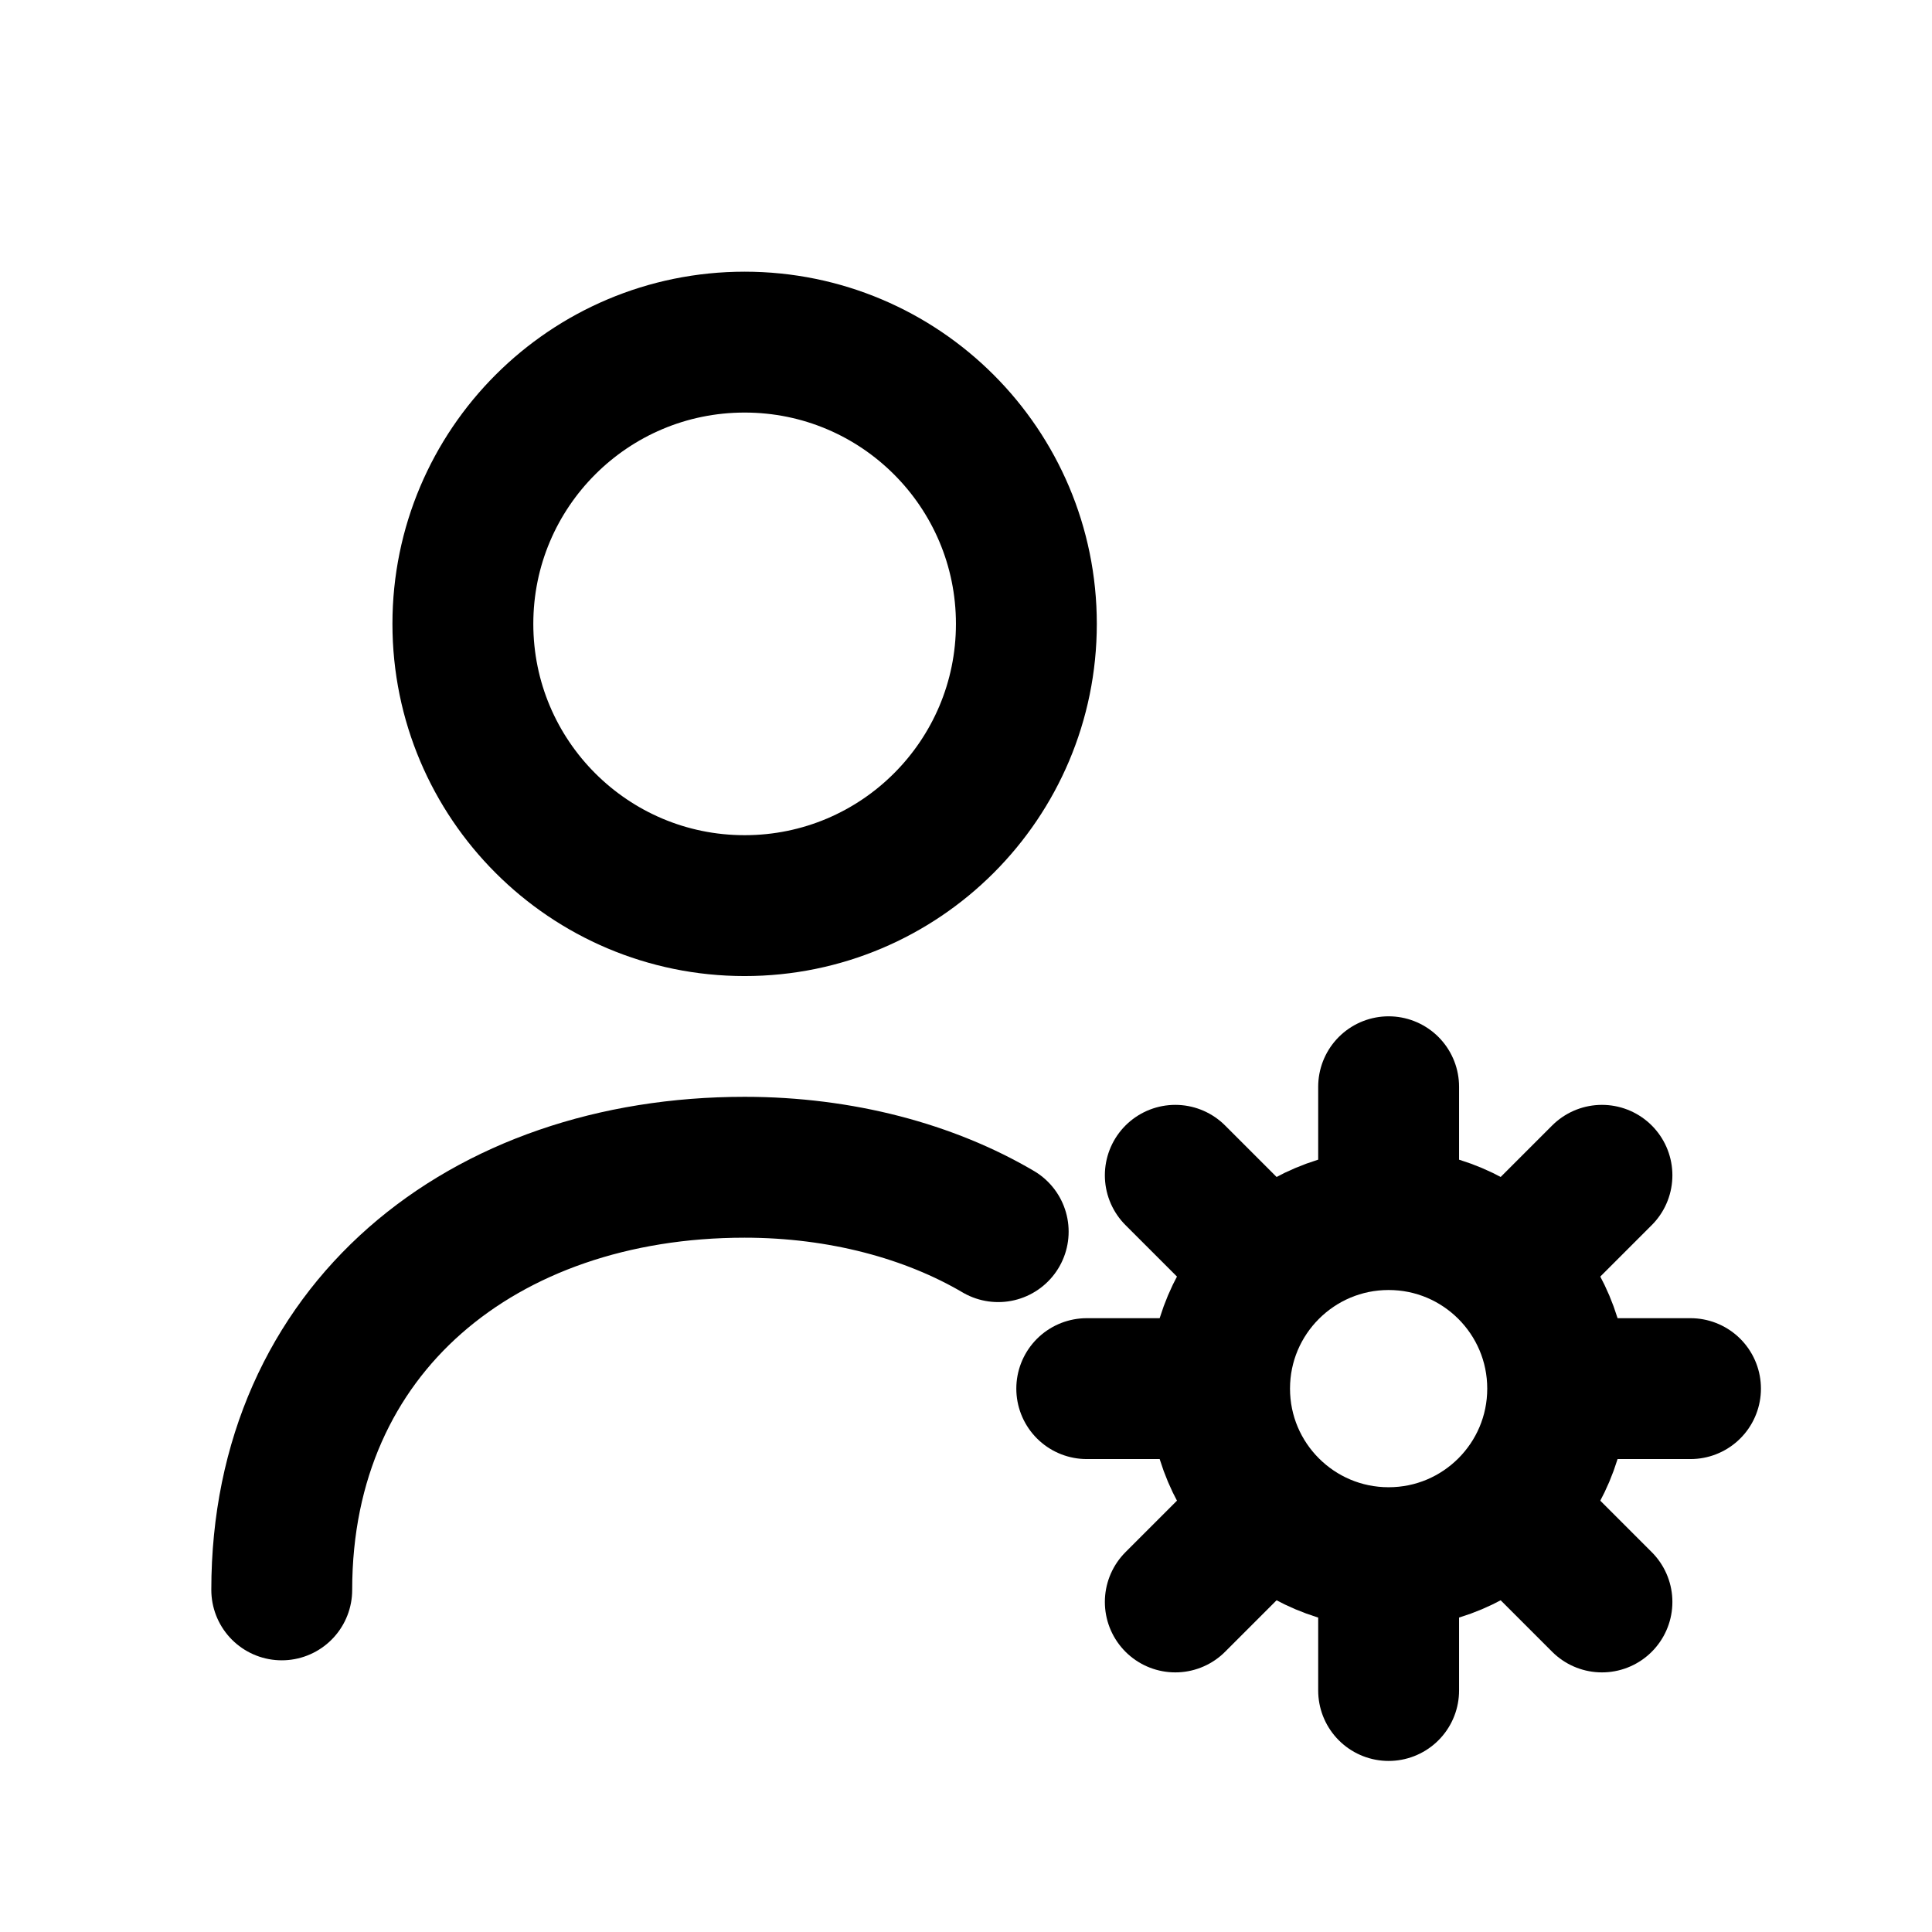
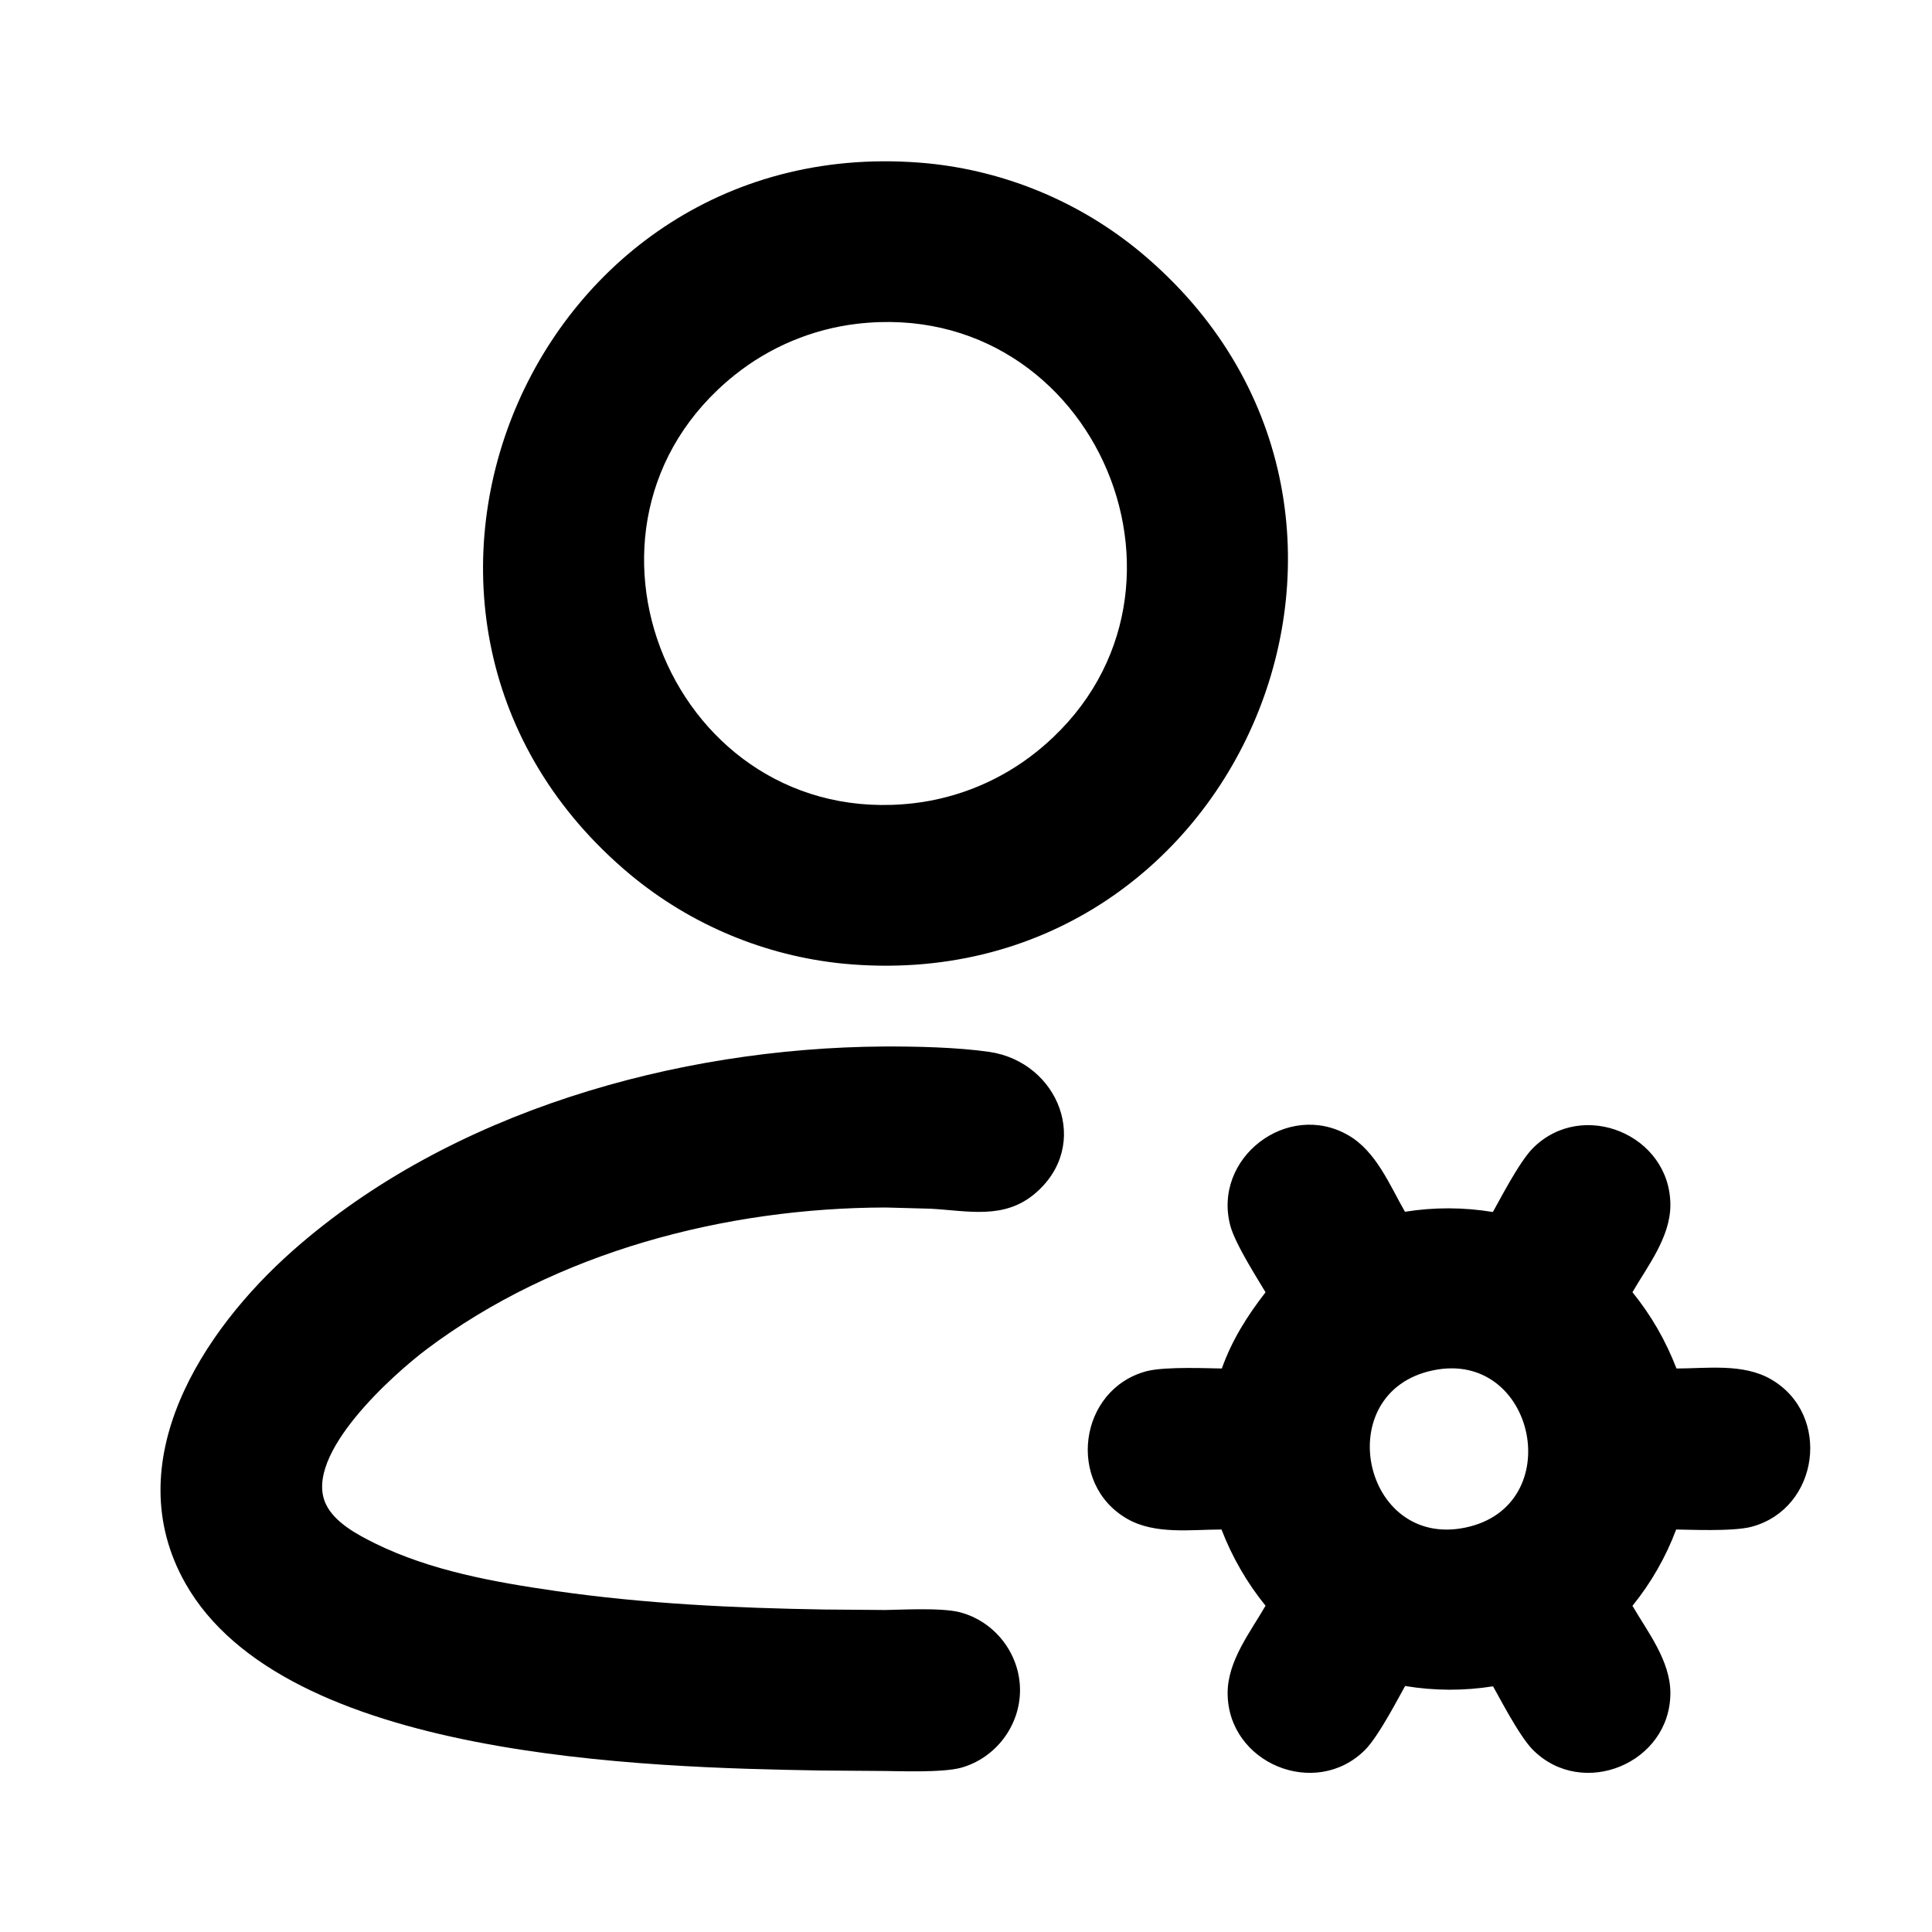
- <svg xmlns="http://www.w3.org/2000/svg" viewBox="0 0 24 24" fill="none" stroke="currentColor" stroke-width="1.75" stroke-linecap="round" stroke-linejoin="round">
-   <circle cx="9.25" cy="7.75" r="3.5" />
-   <path d="M3.5 19.75 C3.5 16.5 6 14.5 9.25 14.5 C10.45 14.5 11.55 14.8 12.4 15.3" />
-   <circle cx="17.25" cy="17.25" r="2.1" />
-   <path d="M17.25 13.5 V14.6 M17.25 19.9 V21 M13.5 17.25 H14.6 M19.9 17.25 H21 M14.6 14.6 L15.35 15.35 M19.15 19.15 L19.9 19.9 M19.9 14.6 L19.15 15.35 M15.35 19.15 L14.6 19.9" />
+ <svg xmlns="http://www.w3.org/2000/svg" viewBox="0 0 24 24">
+   <path fill="currentColor" d="M20.822 19a3.4 3.4 0 0 1-.543.948c.187.322.471.682.471 1.083c0 .872-1.09 1.324-1.707.707c-.173-.173-.431-.679-.496-.79a3.4 3.4 0 0 1-1.092-.004c-.064.11-.324.62-.498.794c-.617.617-1.707.165-1.707-.707c0-.401.285-.761.471-1.084a3.5 3.5 0 0 1-.547-.947c-.373 0-.827.067-1.174-.134c-.755-.436-.601-1.606.241-1.832c.237-.063.81-.034.937-.034c.127-.355.313-.65.543-.947c-.064-.112-.374-.589-.437-.825c-.226-.843.711-1.561 1.466-1.125c.347.2.517.627.703.95a3.4 3.4 0 0 1 1.092.003c.064-.11.324-.621.498-.794c.617-.617 1.707-.165 1.707.707c0 .401-.285.761-.471 1.083c.237.295.41.596.547.948c.373 0 .827-.067 1.174.134c.755.436.601 1.606-.241 1.832c-.237.063-.809.034-.937.034m-3.021-1.977c-1.285.268-.878 2.215.398 1.954c1.286-.262.877-2.221-.398-1.954M11.002 15c-1.99.004-4.093.551-5.701 1.76c-.397.298-1.54 1.307-1.254 1.922c.108.233.399.385.613.491c.691.34 1.484.481 2.238.59c1.107.16 2.23.213 3.348.231L11 20c.136 0 .687-.034.924.028c.433.113.744.513.747.961s-.303.852-.734.971c-.235.064-.804.04-.93.04l-.803-.006c-2.181-.037-6.67-.145-7.902-2.327c-.85-1.507.211-3.138 1.336-4.132C5.591 13.809 8.406 13.018 10.97 13c.399-.002.921.009 1.32.067c.861.126 1.274 1.157.569 1.758c-.387.33-.836.215-1.301.19Zm-.526-3.029a4.9 4.9 0 0 1-2.645-1.105c-3.808-3.174-1.237-9.305 3.693-8.837a4.9 4.9 0 0 1 2.645 1.105c3.808 3.174 1.237 9.305-3.693 8.837m.173-7.949a3 3 0 0 0-1.524.638c-2.339 1.876-.751 5.663 2.226 5.318a3 3 0 0 0 1.524-.638c2.339-1.876.751-5.663-2.226-5.318" />
</svg>
